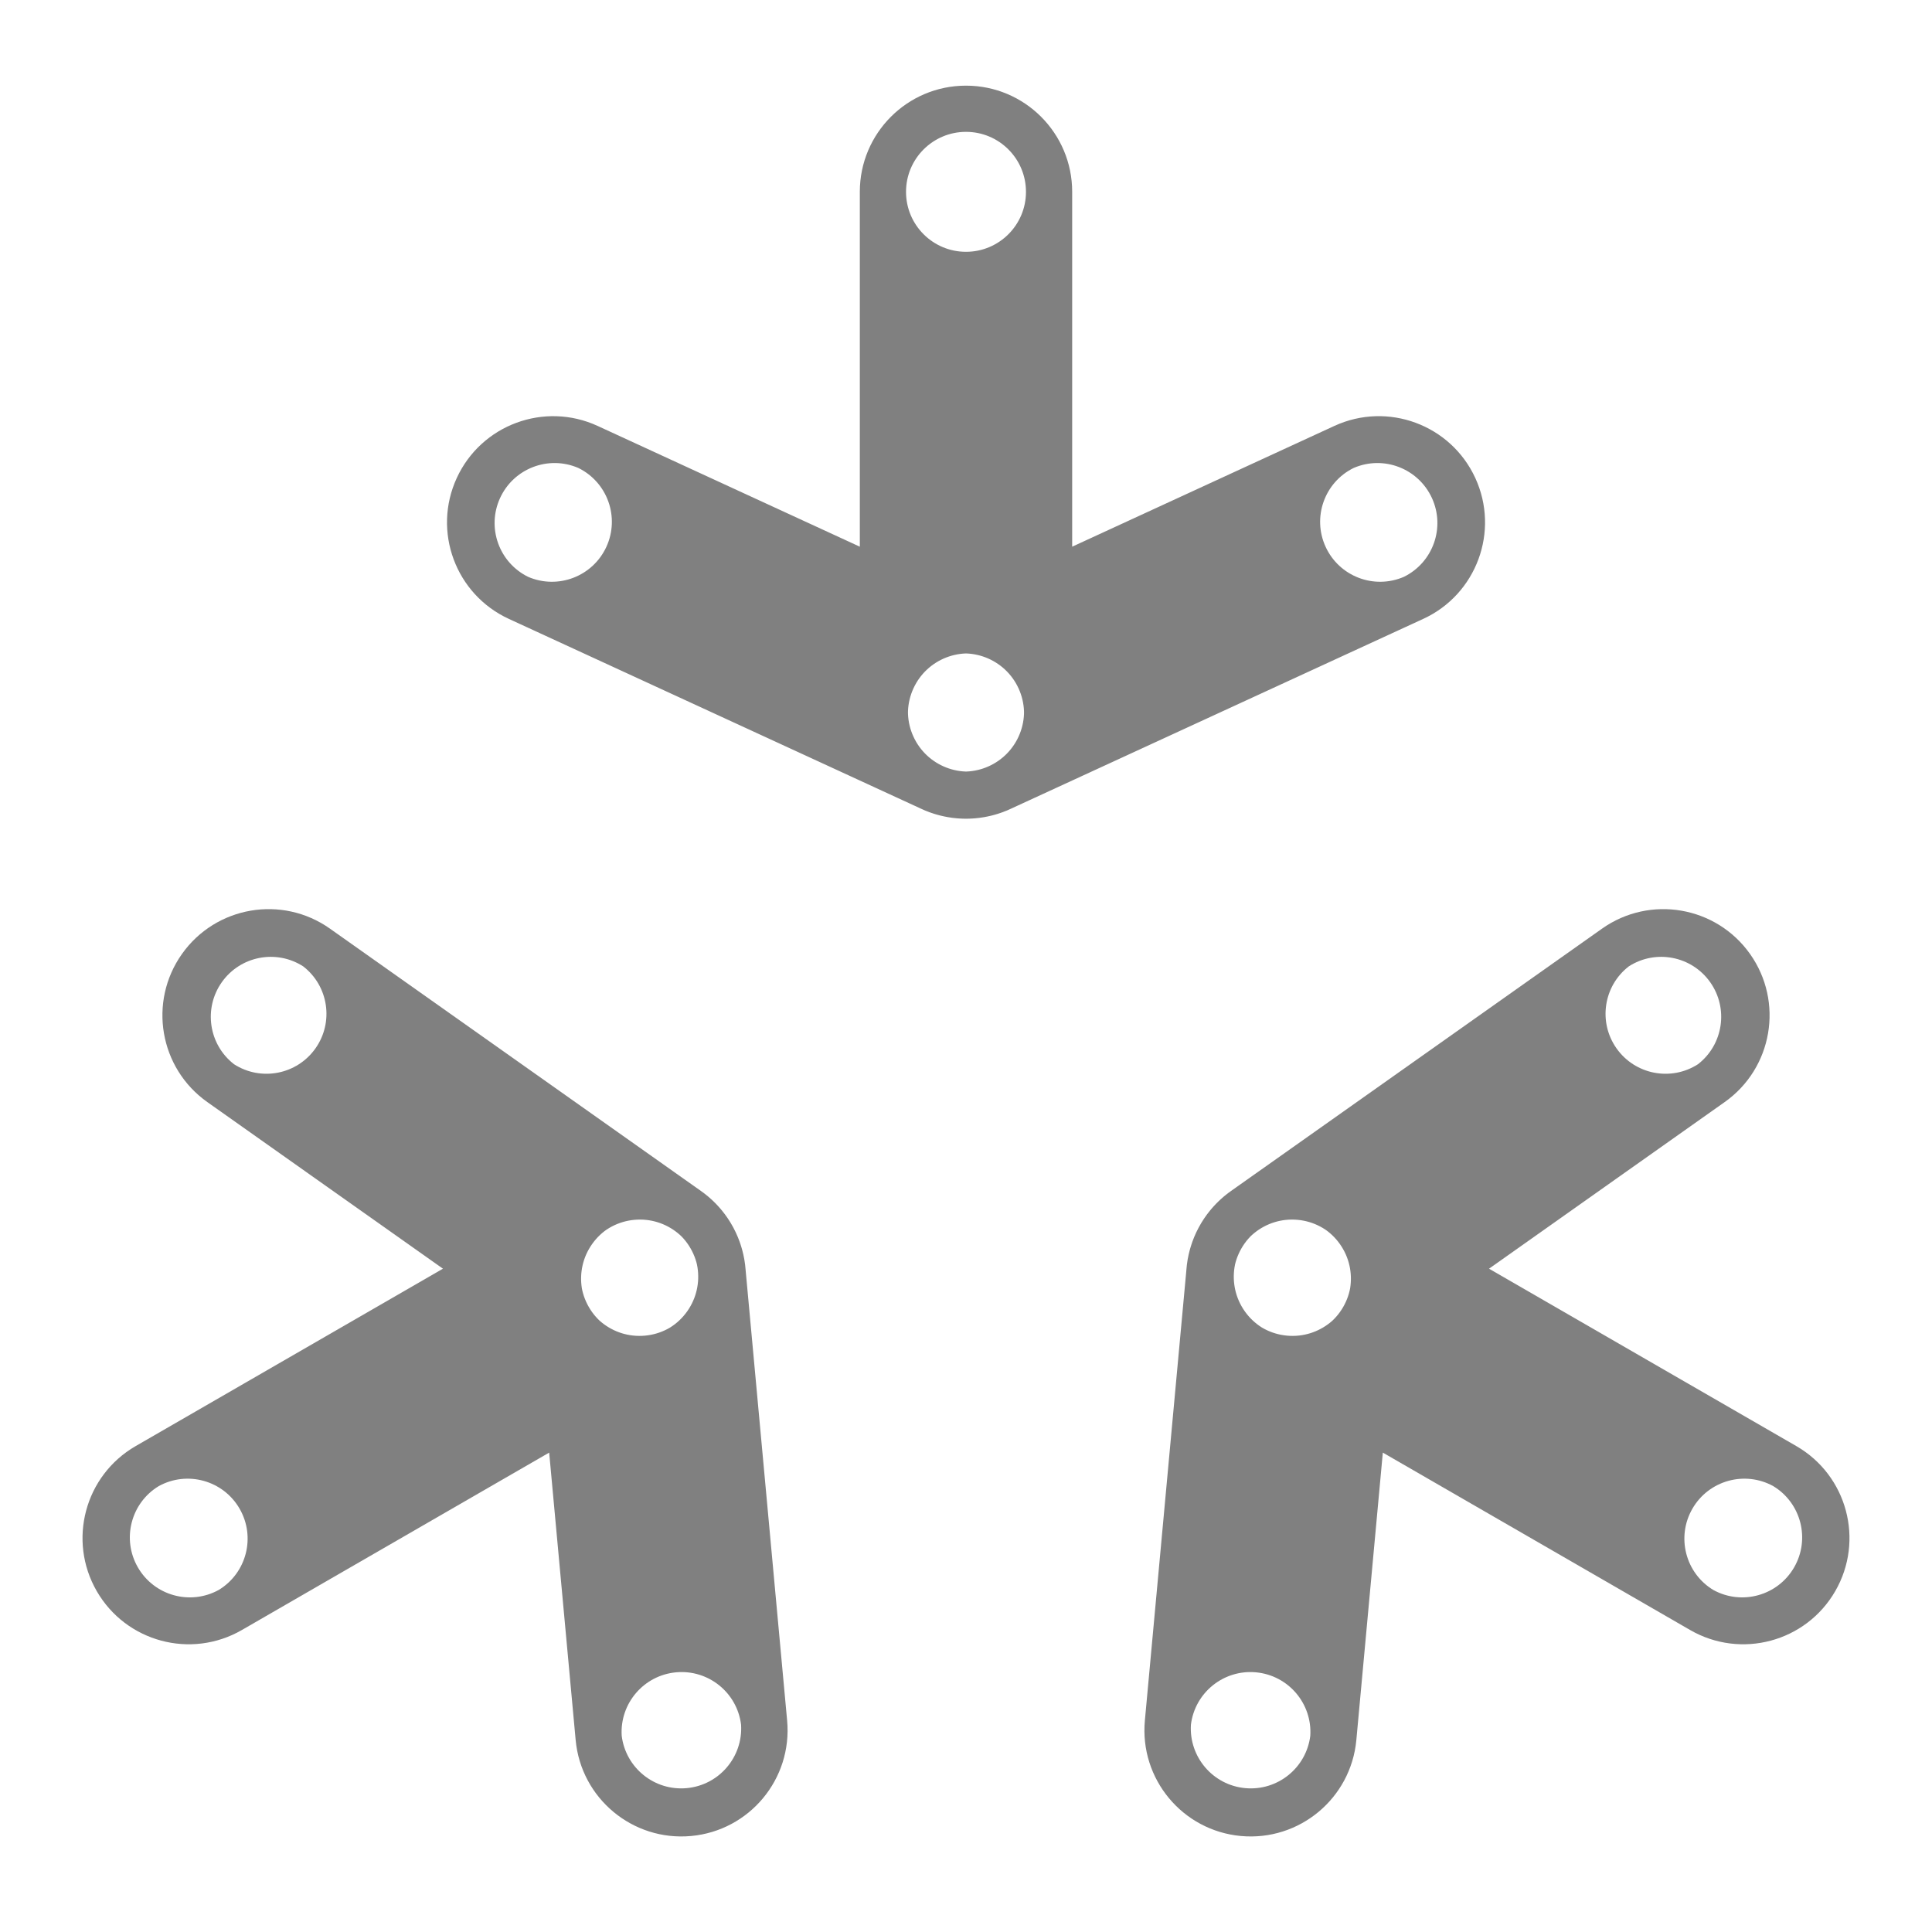
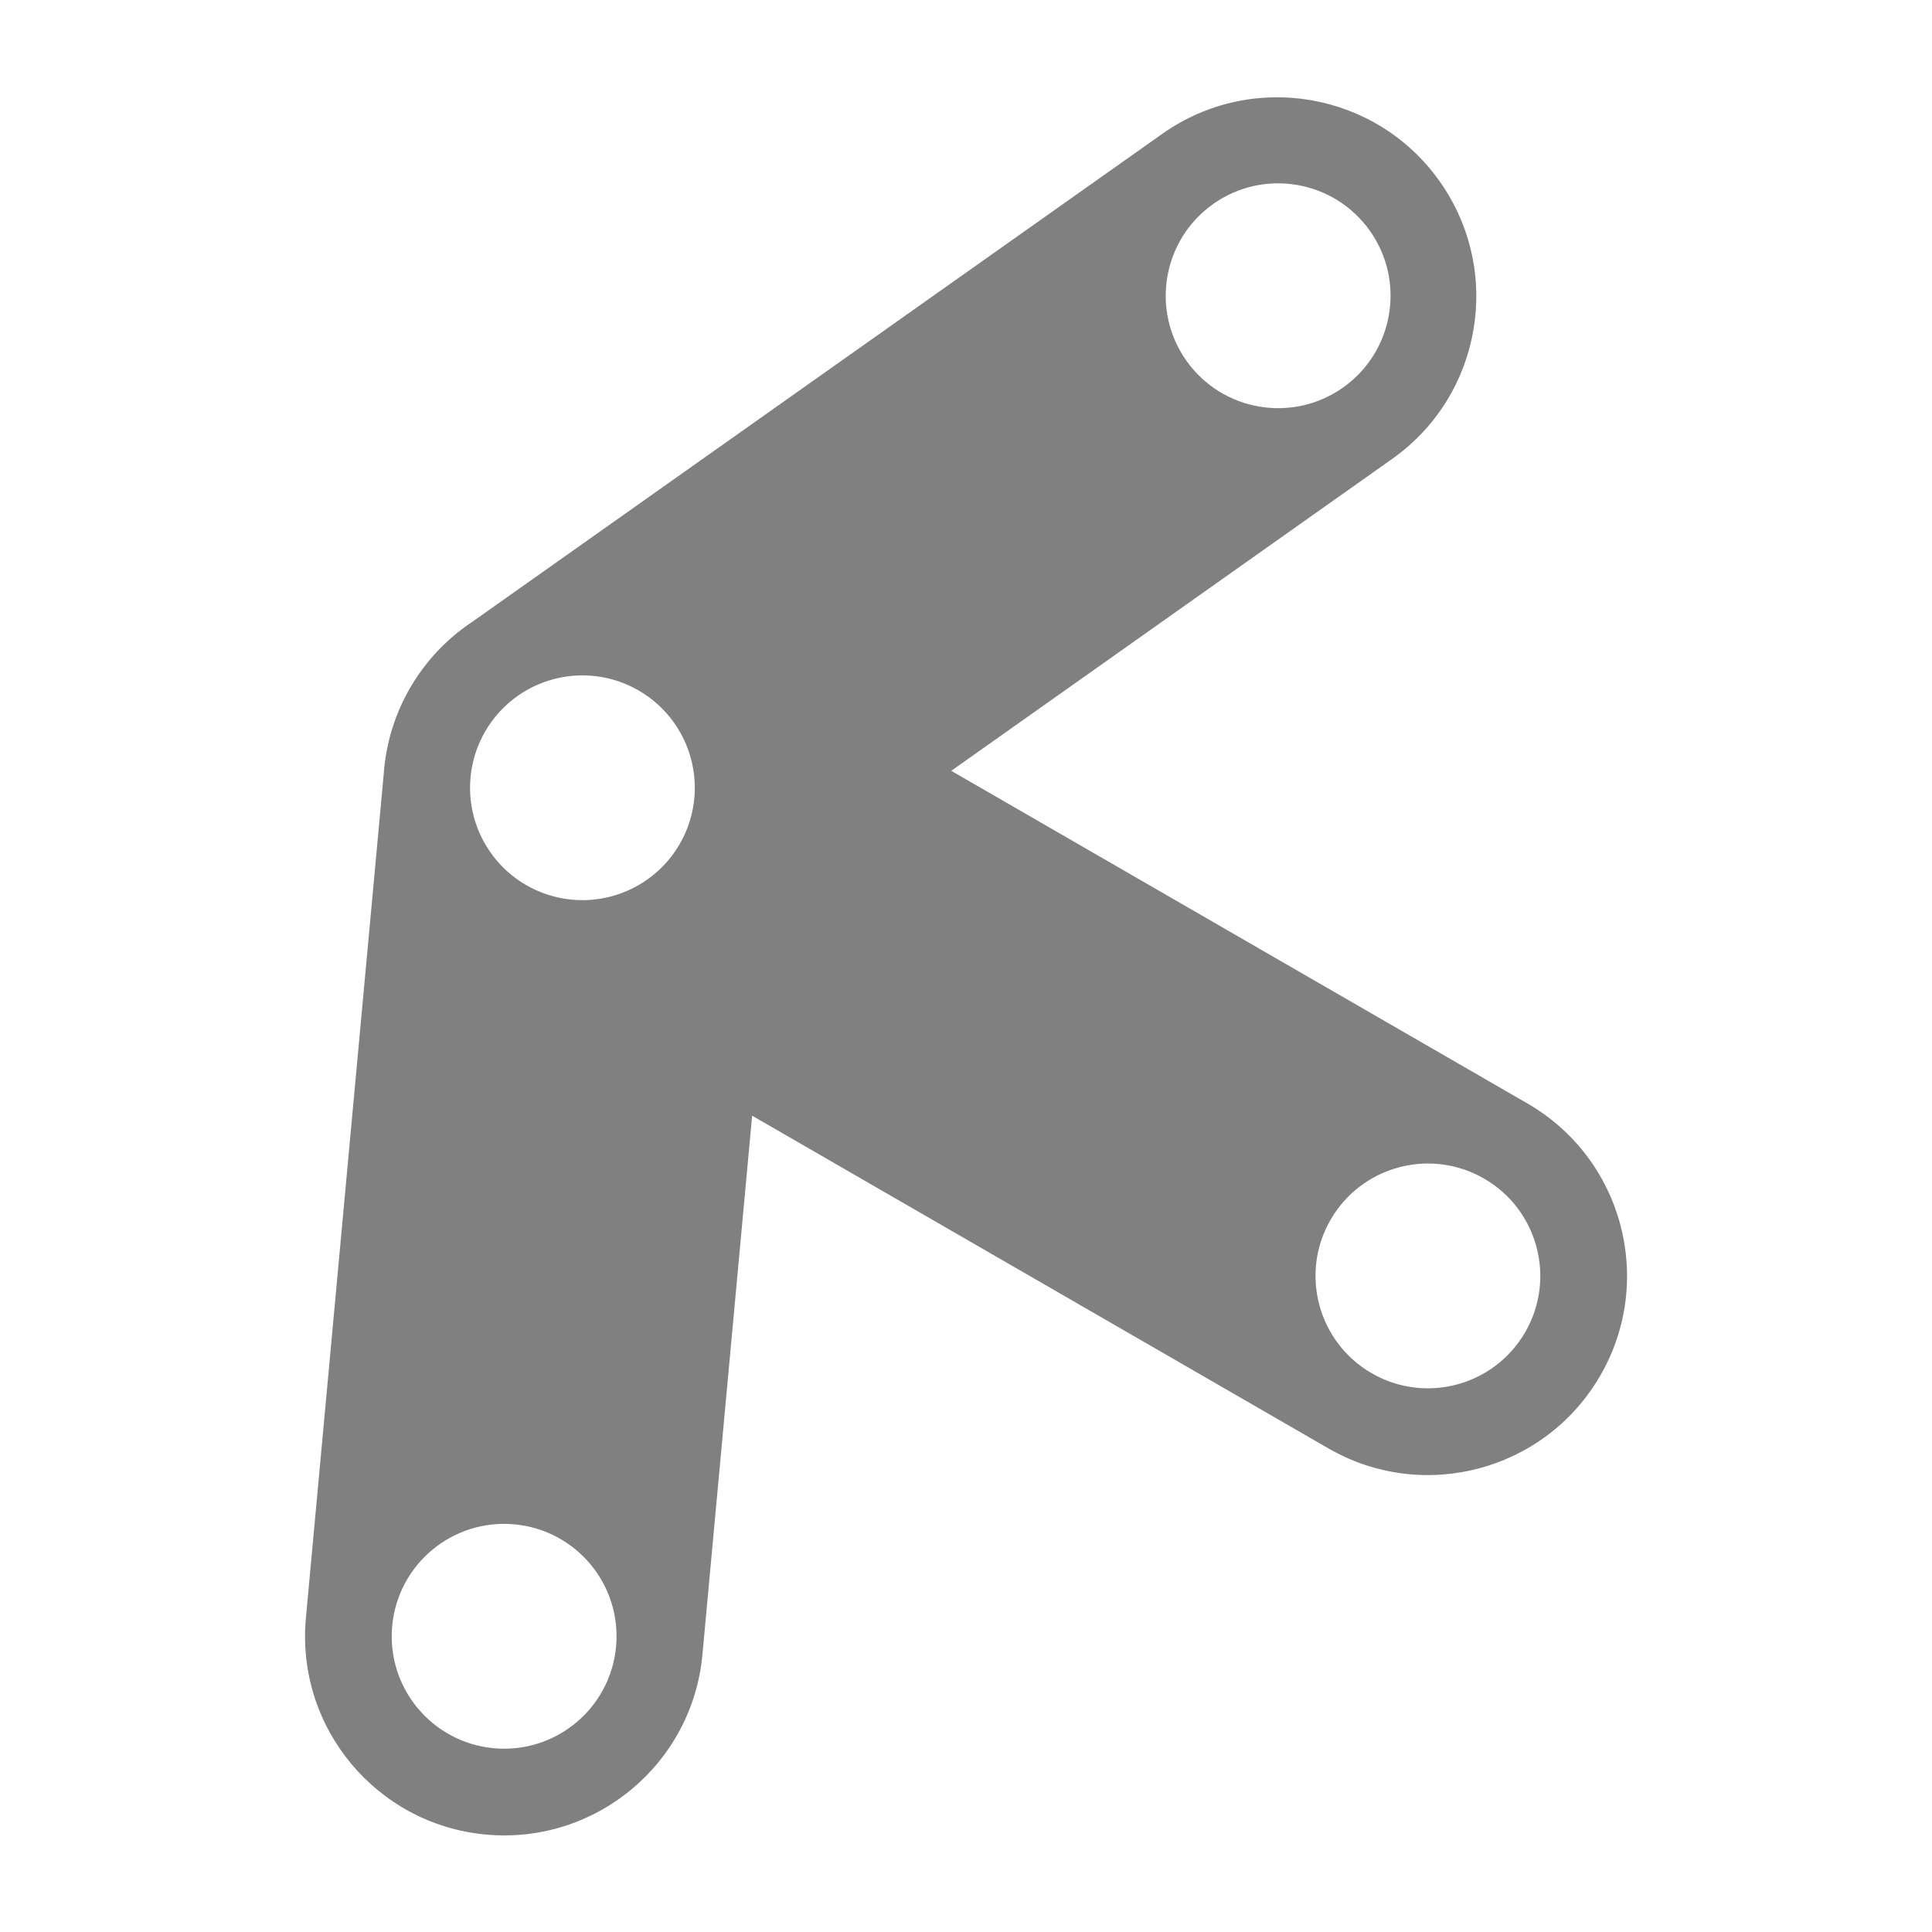
<svg xmlns="http://www.w3.org/2000/svg" viewBox="0 0 24 24" fill="currentColor">
  <style>svg:root { color: #808080; }</style>
-   <path d="M12.552 7.653 L7.424 5.291 A1.319 1.319 0 0 0 6.321 7.688 L11.448 10.049 A1.319 1.319 0 0 0 12.552 7.653Z M11.688 9.527 A0.745 0.745 0 0 1 12.312 8.175 A0.745 0.745 0 0 1 11.688 9.527Z M6.561 7.166 A0.745 0.745 0 0 1 7.184 5.813 A0.745 0.745 0 0 1 6.561 7.166Z M12.552 10.049 L17.68 7.688 A1.319 1.319 0 0 0 16.576 5.291 L11.448 7.653 A1.319 1.319 0 0 0 12.552 10.049Z M11.688 8.175 A0.745 0.745 0 0 1 12.312 9.527 A0.745 0.745 0 0 1 11.688 8.175Z M16.816 5.813 A0.745 0.745 0 0 1 17.439 7.166 A0.745 0.745 0 0 1 16.816 5.813Z M13.319 8.851 L13.319 2.383 A1.319 1.319 0 0 0 10.681 2.383 L10.681 8.851 A1.319 1.319 0 0 0 13.319 8.851Z M11.255 8.851 A0.745 0.745 0 0 1 12.745 8.851 A0.745 0.745 0 0 1 11.255 8.851Z M11.255 2.383 A0.745 0.745 0 0 1 12.745 2.383 A0.745 0.745 0 0 1 11.255 2.383Z M16.816 16.949 L21.425 13.69 A1.319 1.319 0 0 0 19.901 11.536 L15.292 14.795 A1.319 1.319 0 0 0 16.816 16.949Z M15.624 15.264 A0.745 0.745 0 0 1 16.484 16.48 A0.745 0.745 0 0 1 15.624 15.264Z M20.233 12.005 A0.745 0.745 0 0 1 21.093 13.22 A0.745 0.745 0 0 1 20.233 12.005Z M14.74 15.751 L14.222 21.373 A1.319 1.319 0 0 0 16.849 21.615 L17.367 15.993 A1.319 1.319 0 0 0 14.74 15.751Z M16.795 15.941 A0.745 0.745 0 0 1 15.312 15.804 A0.745 0.745 0 0 1 16.795 15.941Z M16.277 21.562 A0.745 0.745 0 0 1 14.794 21.425 A0.745 0.745 0 0 1 16.277 21.562Z M15.394 17.015 L20.996 20.249 A1.319 1.319 0 0 0 22.315 17.964 L16.713 14.73 A1.319 1.319 0 0 0 15.394 17.015Z M16.426 15.227 A0.745 0.745 0 0 1 15.681 16.517 A0.745 0.745 0 0 1 16.426 15.227Z M22.028 18.461 A0.745 0.745 0 0 1 21.283 19.751 A0.745 0.745 0 0 1 22.028 18.461Z M6.633 15.993 L7.151 21.615 A1.319 1.319 0 0 0 9.778 21.373 L9.26 15.751 A1.319 1.319 0 0 0 6.633 15.993Z M8.688 15.804 A0.745 0.745 0 0 1 7.205 15.941 A0.745 0.745 0 0 1 8.688 15.804Z M9.206 21.425 A0.745 0.745 0 0 1 7.723 21.562 A0.745 0.745 0 0 1 9.206 21.425Z M8.708 14.795 L4.099 11.536 A1.319 1.319 0 0 0 2.575 13.69 L7.184 16.949 A1.319 1.319 0 0 0 8.708 14.795Z M7.516 16.48 A0.745 0.745 0 0 1 8.376 15.264 A0.745 0.745 0 0 1 7.516 16.48Z M2.907 13.22 A0.745 0.745 0 0 1 3.767 12.005 A0.745 0.745 0 0 1 2.907 13.22Z M7.287 14.73 L1.685 17.964 A1.319 1.319 0 0 0 3.004 20.249 L8.606 17.015 A1.319 1.319 0 0 0 7.287 14.73Z M8.319 16.517 A0.745 0.745 0 0 1 7.574 15.227 A0.745 0.745 0 0 1 8.319 16.517Z M2.717 19.751 A0.745 0.745 0 0 1 1.972 18.461 A0.745 0.745 0 0 1 2.717 19.751Z" />
+   <path d="M8.664 11.806 L17.305 5.693 A2.473 2.473 0 0 0 14.449 1.655 L5.807 7.767 A2.473 2.473 0 0 0 8.664 11.806Z M6.429 8.646 A1.396 1.396 0 0 1 8.041 10.926 A1.396 1.396 0 0 1 6.429 8.646Z M15.071 2.534 A1.396 1.396 0 0 1 16.684 4.814 A1.396 1.396 0 0 1 15.071 2.534Z M4.772 9.559 L3.8 20.099 A2.473 2.473 0 0 0 8.726 20.554 L9.698 10.013 A2.473 2.473 0 0 0 4.772 9.559Z M8.626 9.914 A1.396 1.396 0 0 1 5.845 9.658 A1.396 1.396 0 0 1 8.626 9.914Z M7.653 20.455 A1.396 1.396 0 0 1 4.872 20.198 A1.396 1.396 0 0 1 7.653 20.455Z M5.998 11.928 L16.501 17.992 A2.473 2.473 0 0 0 18.975 13.708 L8.472 7.644 A2.473 2.473 0 0 0 5.998 11.928Z M7.933 8.577 A1.396 1.396 0 0 1 6.537 10.995 A1.396 1.396 0 0 1 7.933 8.577Z M18.436 14.641 A1.396 1.396 0 0 1 17.04 17.059 A1.396 1.396 0 0 1 18.436 14.641Z" />
</svg>
